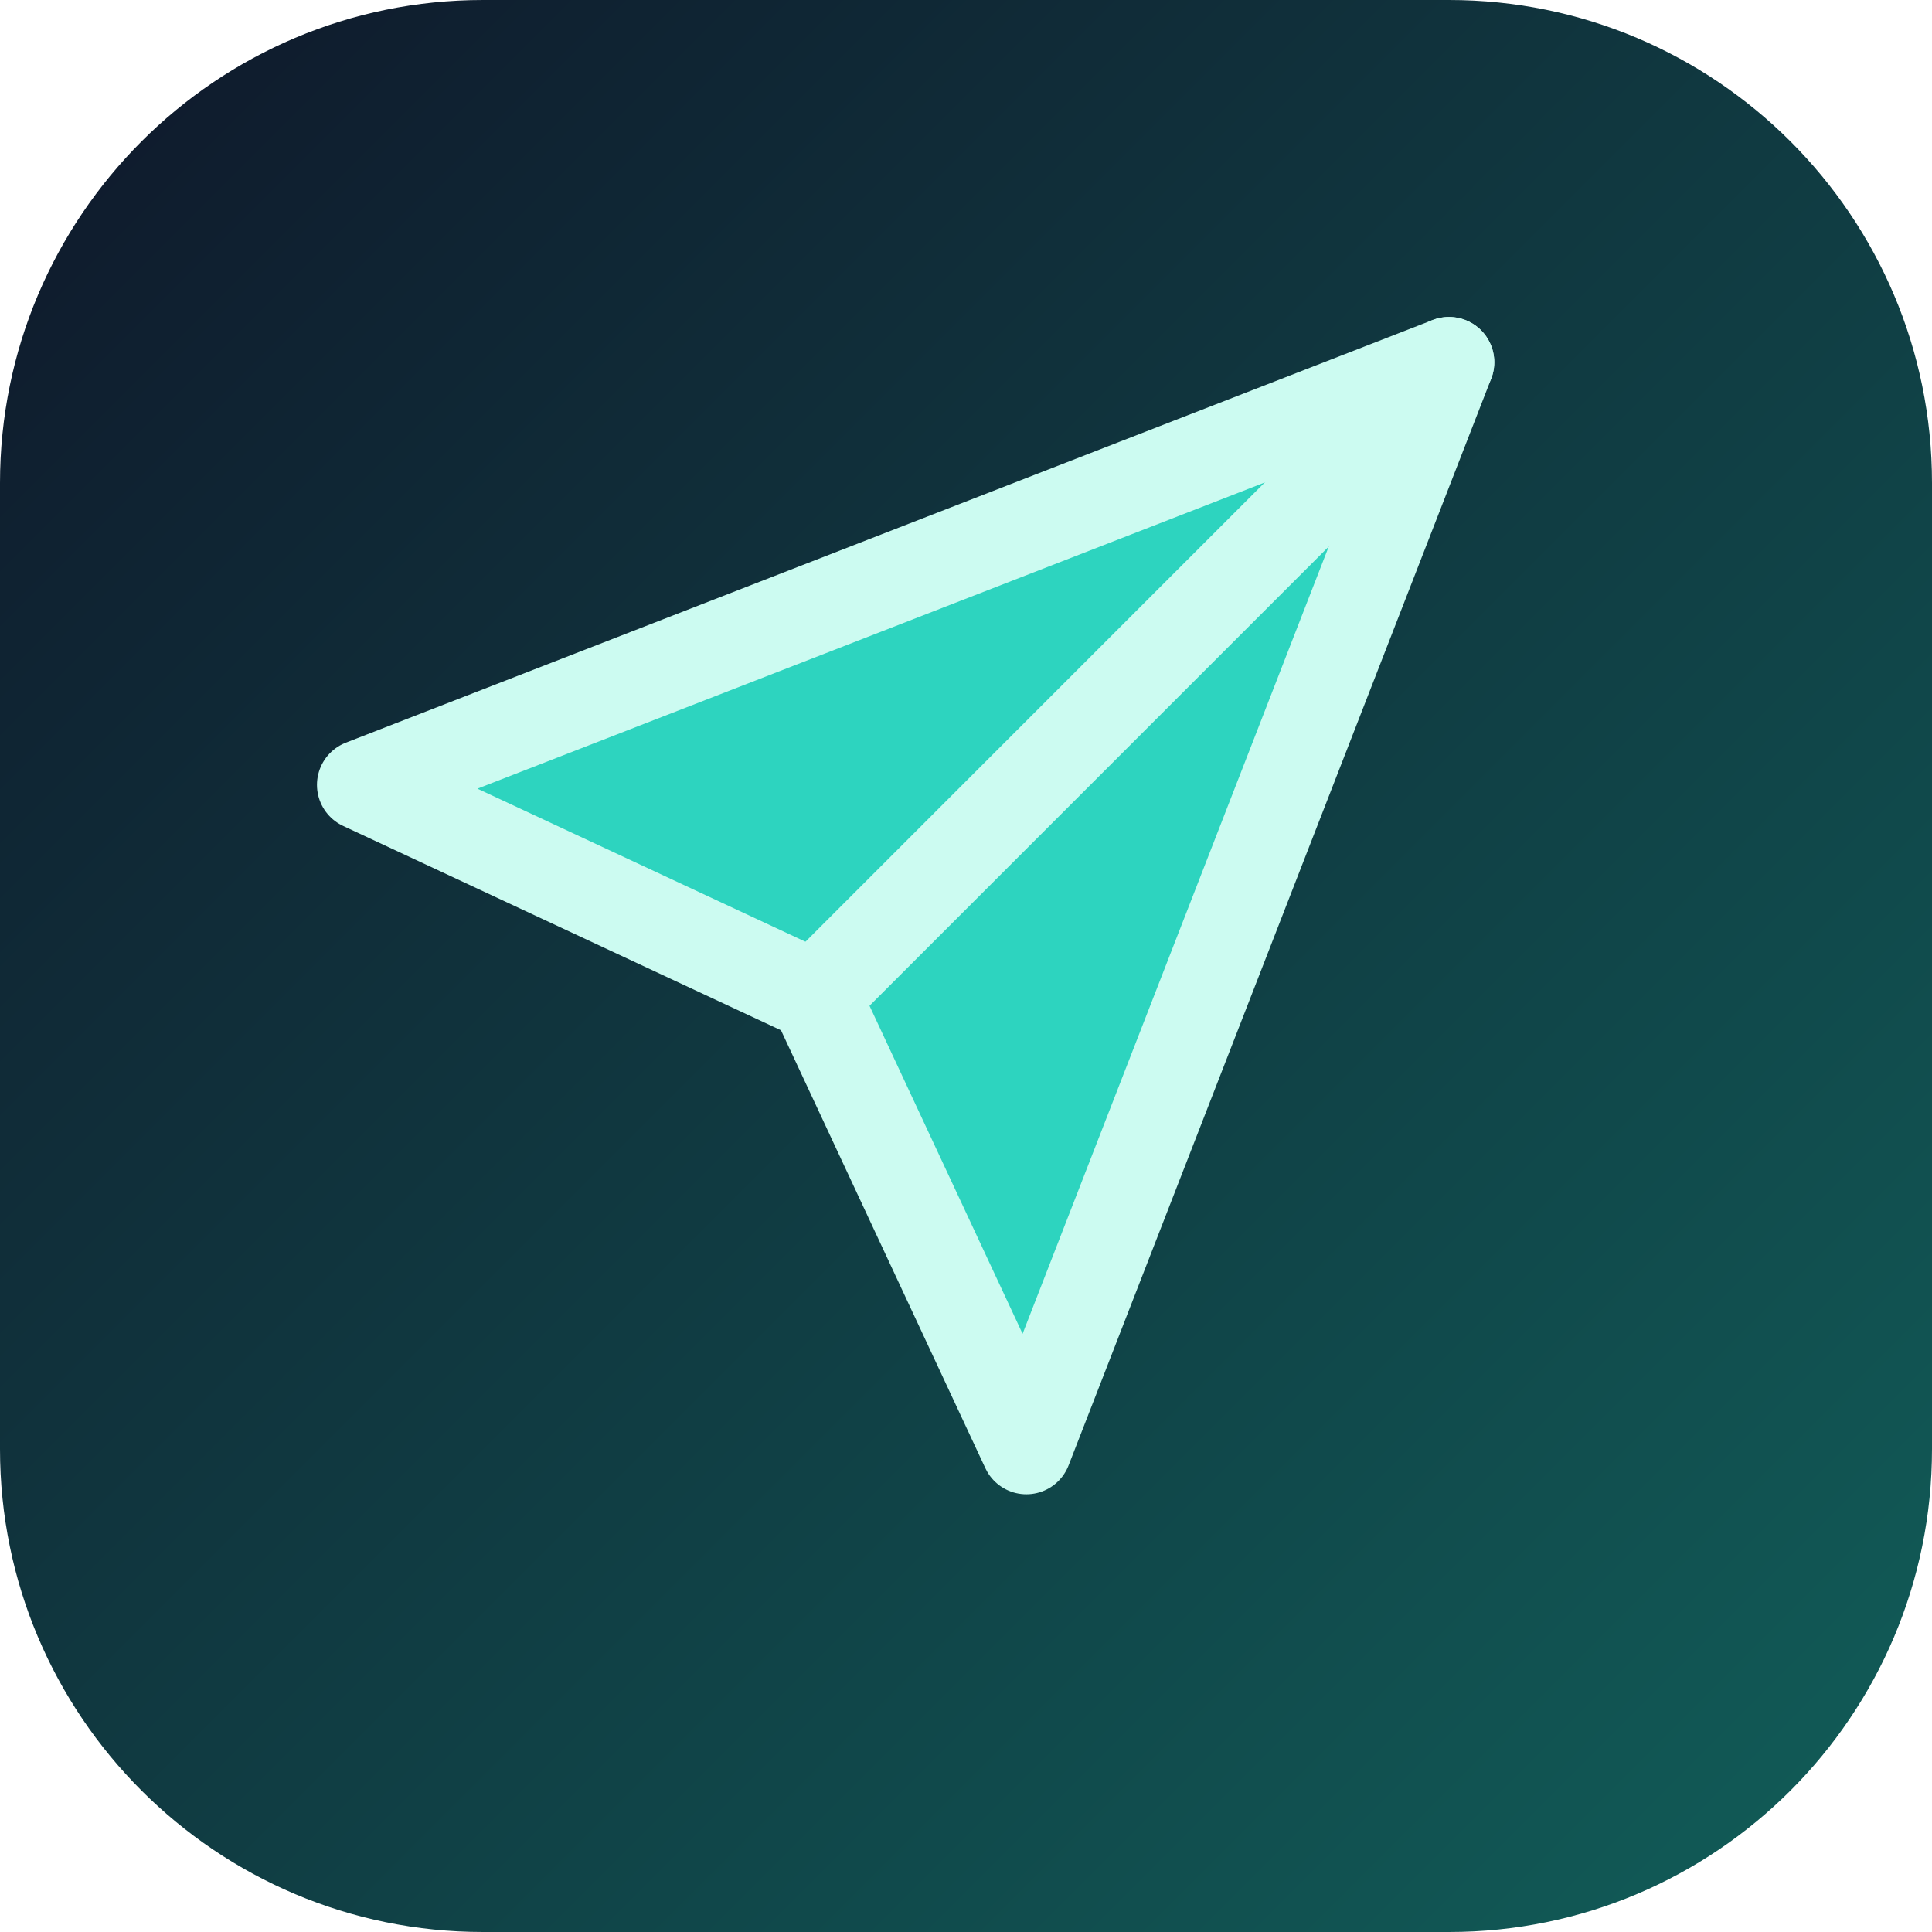
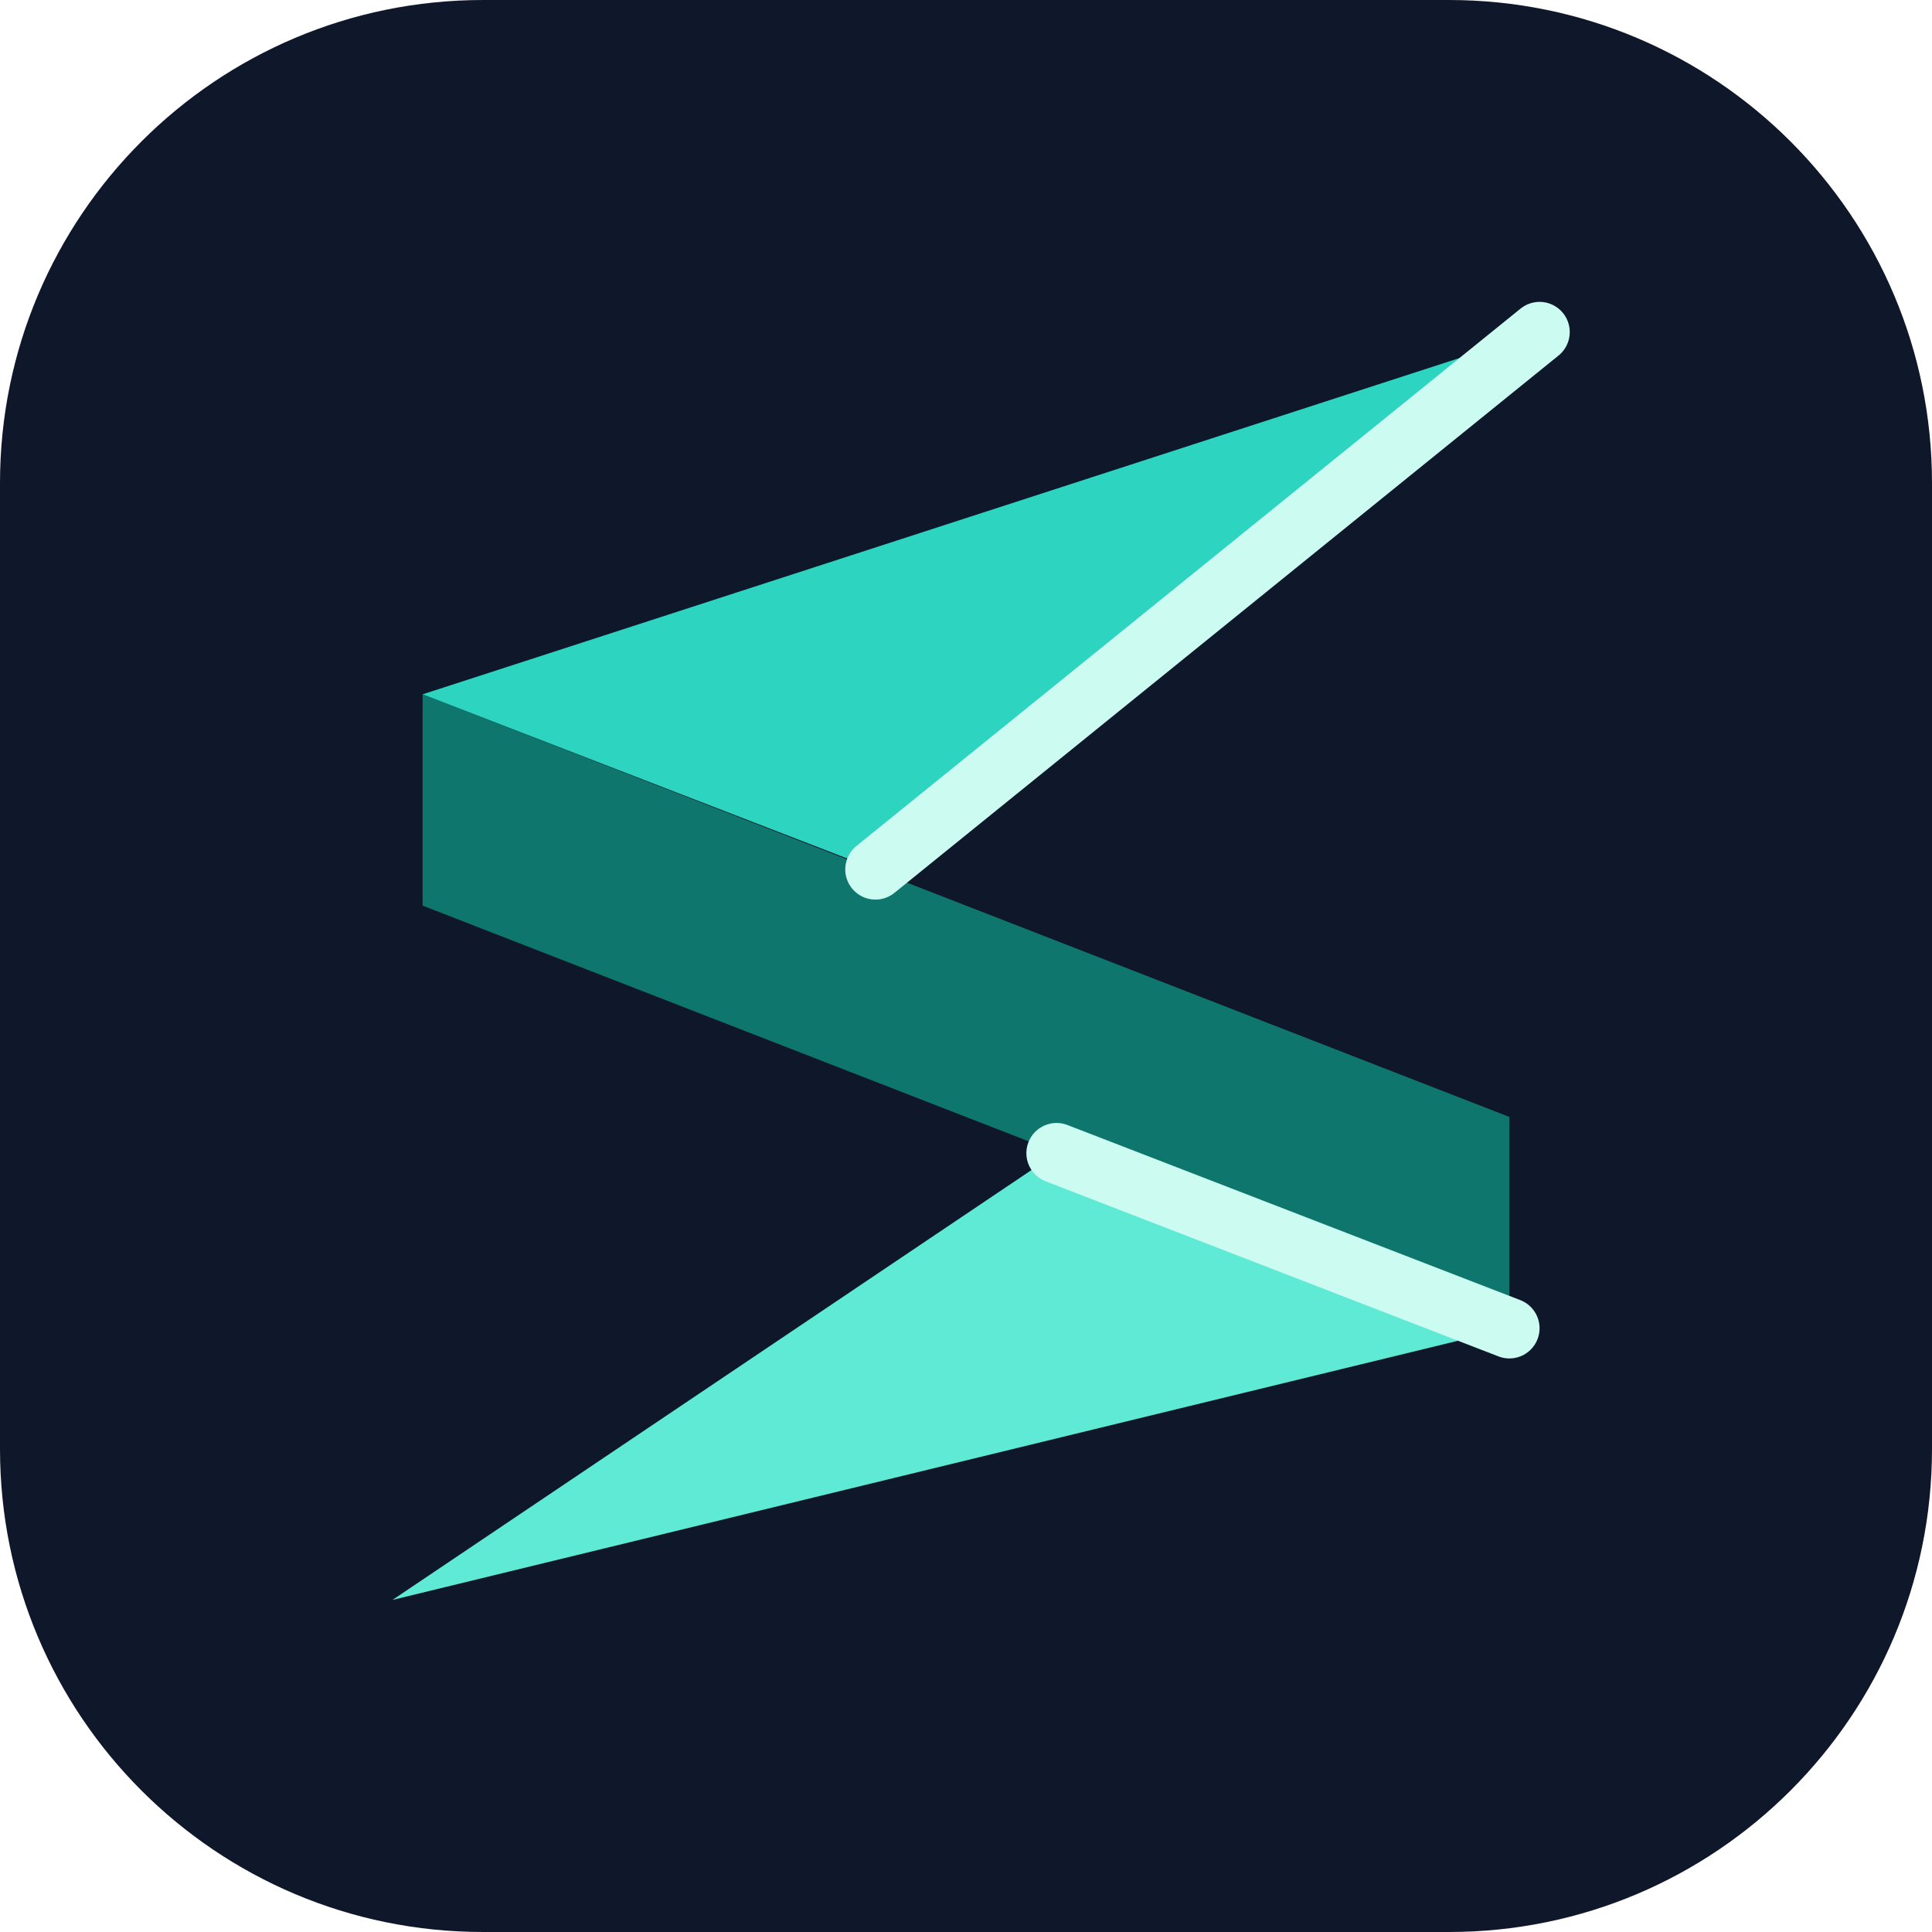
<svg xmlns="http://www.w3.org/2000/svg" viewBox="0 0 32 32">
-   <defs>
-     <linearGradient id="bg" x1="0" y1="0" x2="32" y2="32" gradientUnits="userSpaceOnUse">
-       <stop offset="0%" stop-color="#0f172a" />
-       <stop offset="100%" stop-color="#115e59" />
-     </linearGradient>
-   </defs>
-   <rect width="32" height="32" rx="8" fill="url(#bg)" />
-   <path d="M6 13L24 6L17 24L13.5 16.5L6 13Z" fill="#2dd4bf" stroke="#ccfbf1" stroke-width="1.5" stroke-linecap="round" stroke-linejoin="round" />
-   <path d="M24 6L13.5 16.5" fill="none" stroke="#ccfbf1" stroke-width="1.5" stroke-linecap="round" stroke-linejoin="round" />
+   <path d="M8 0H24A8 8 0 0 1 32 8V24A8 8 0 0 1 24 32H8A8 8 0 0 1 0 24V8A8 8 0 0 1 8 0Z" fill="#0f172a" />
+   <path d="M7 11.5L25 18.5L25 22L7 15Z" fill="#0f766e" />
+   <path d="M25.5 5.5L7 11.5L14.5 14.4Z" fill="#2dd4bf" />
+   <path d="M25 22L6.5 26.5L17.5 19.1Z" fill="#5eead4" />
+   <path d="M25.5 5.5L14.5 14.4M25 22L17.5 19.1" stroke="#ccfbf1" stroke-width="1" stroke-linecap="round" fill="none" />
</svg>
